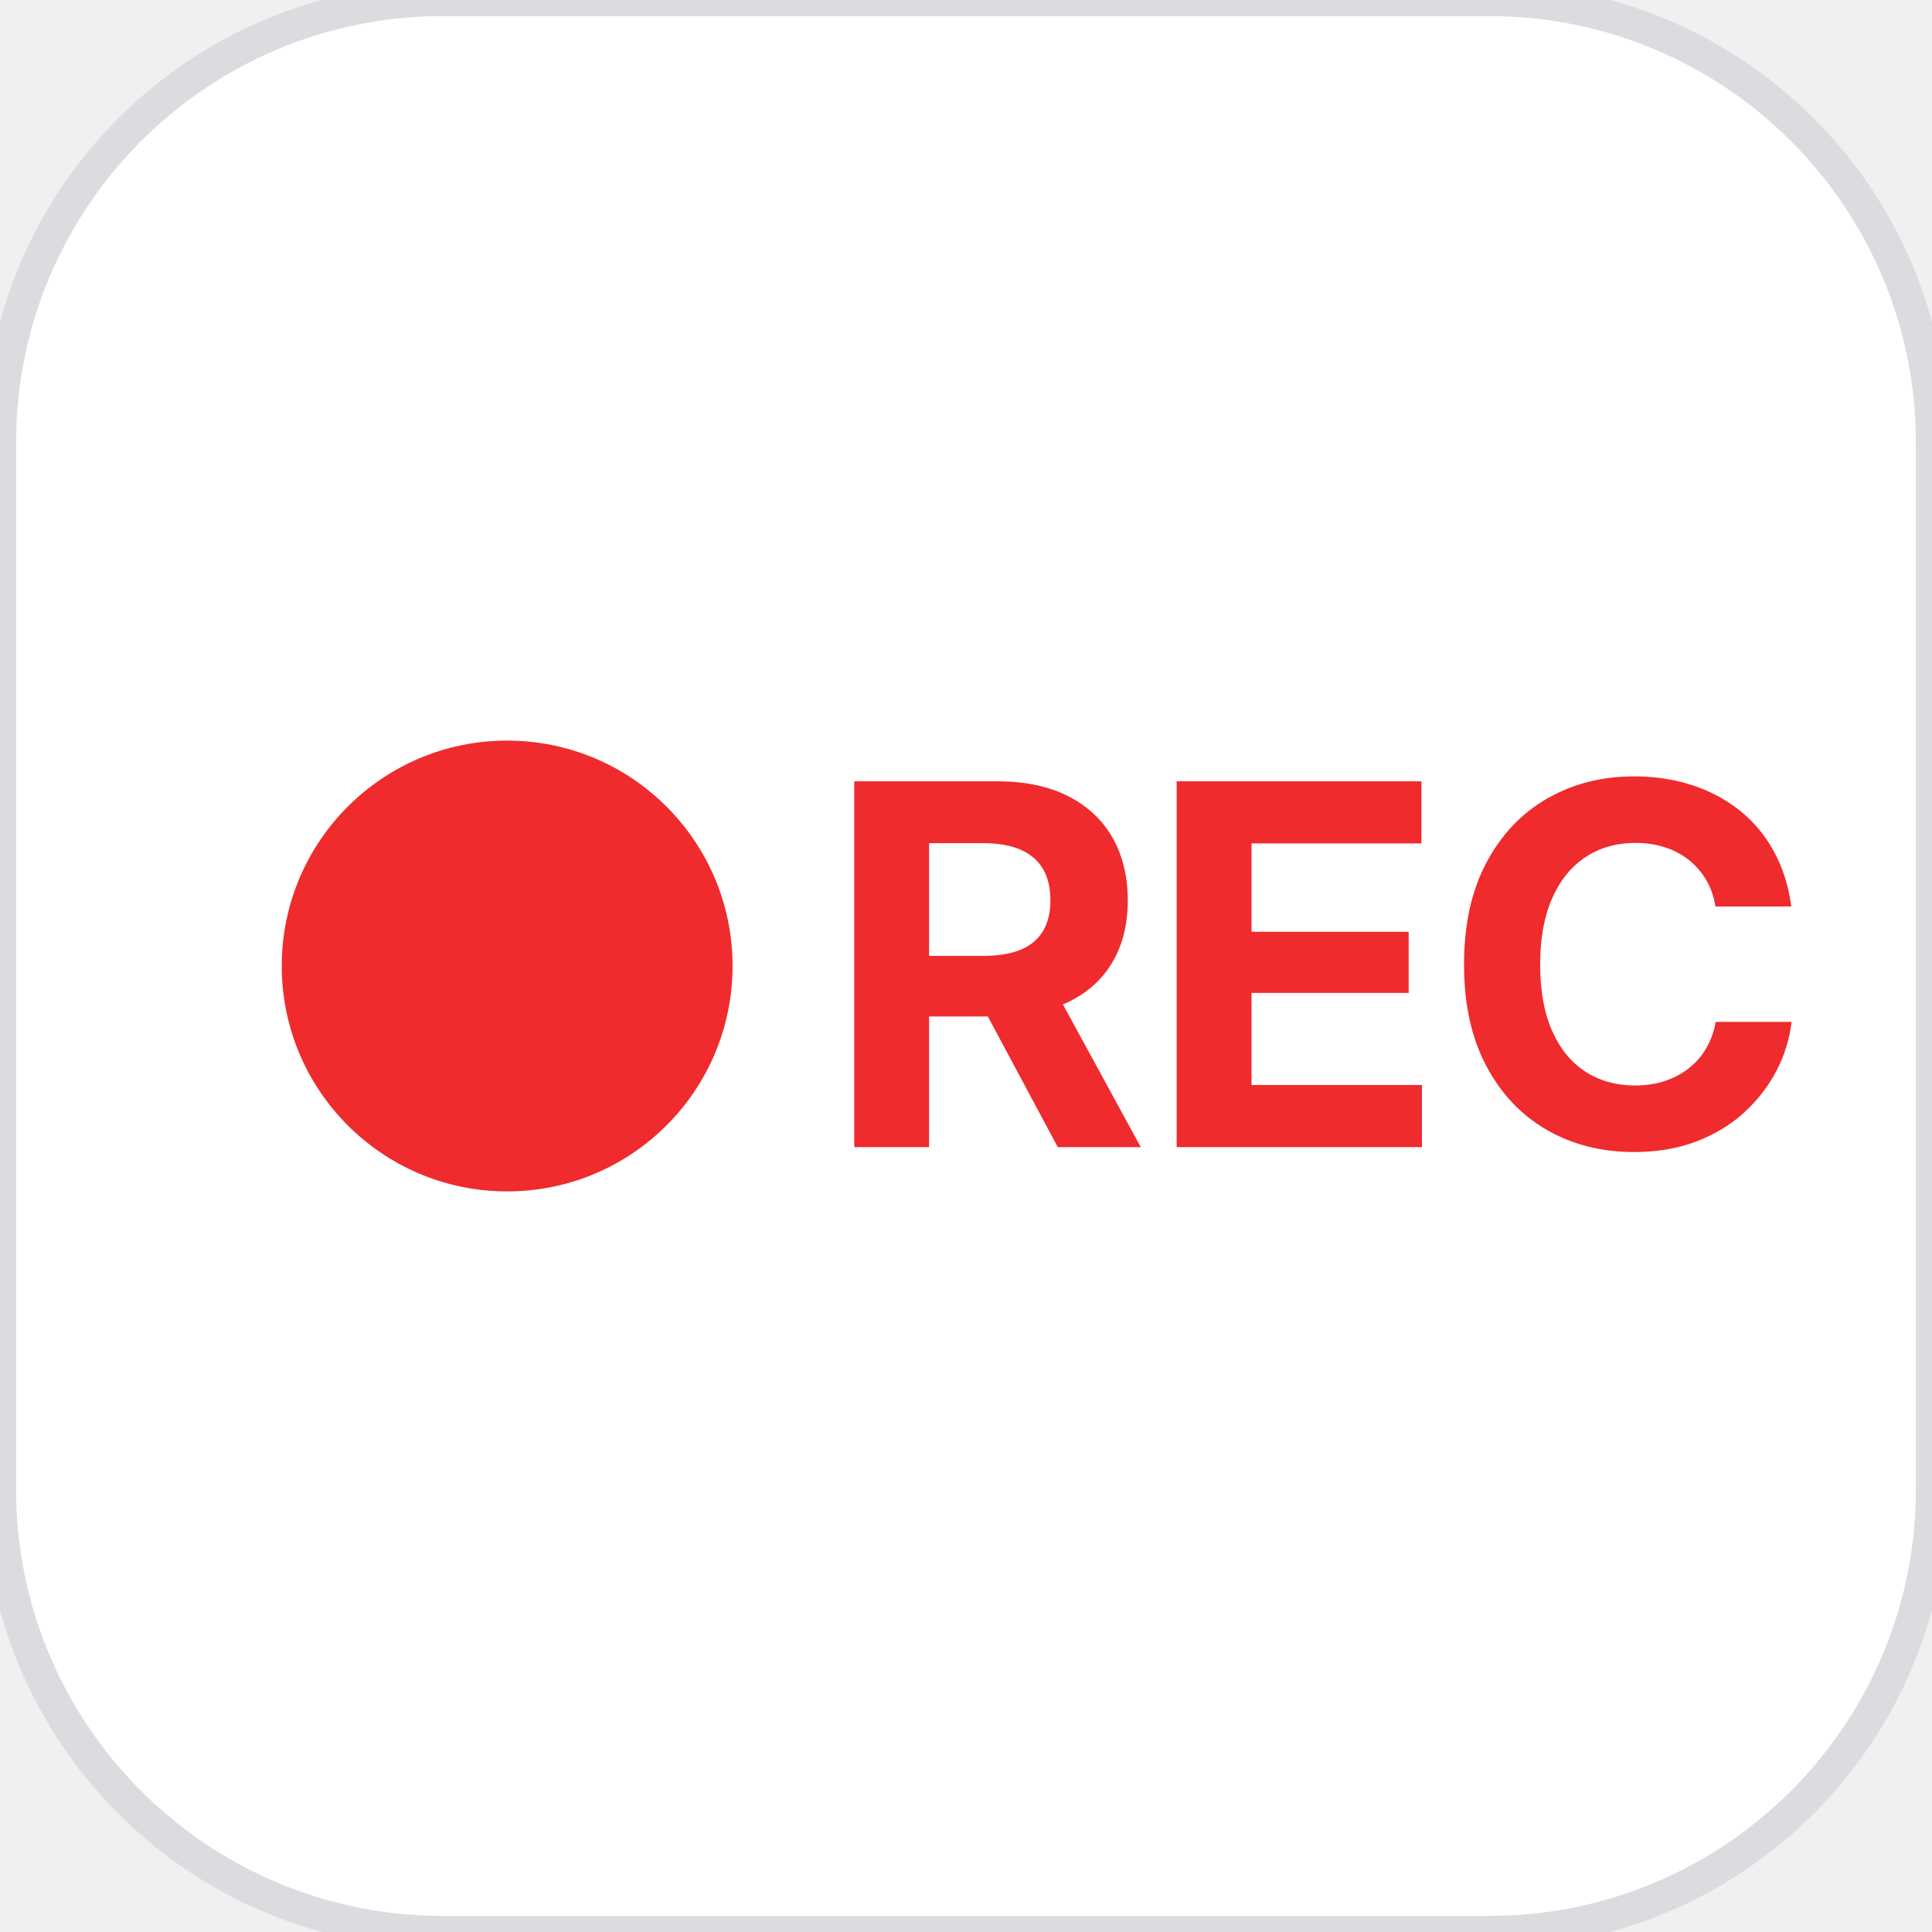
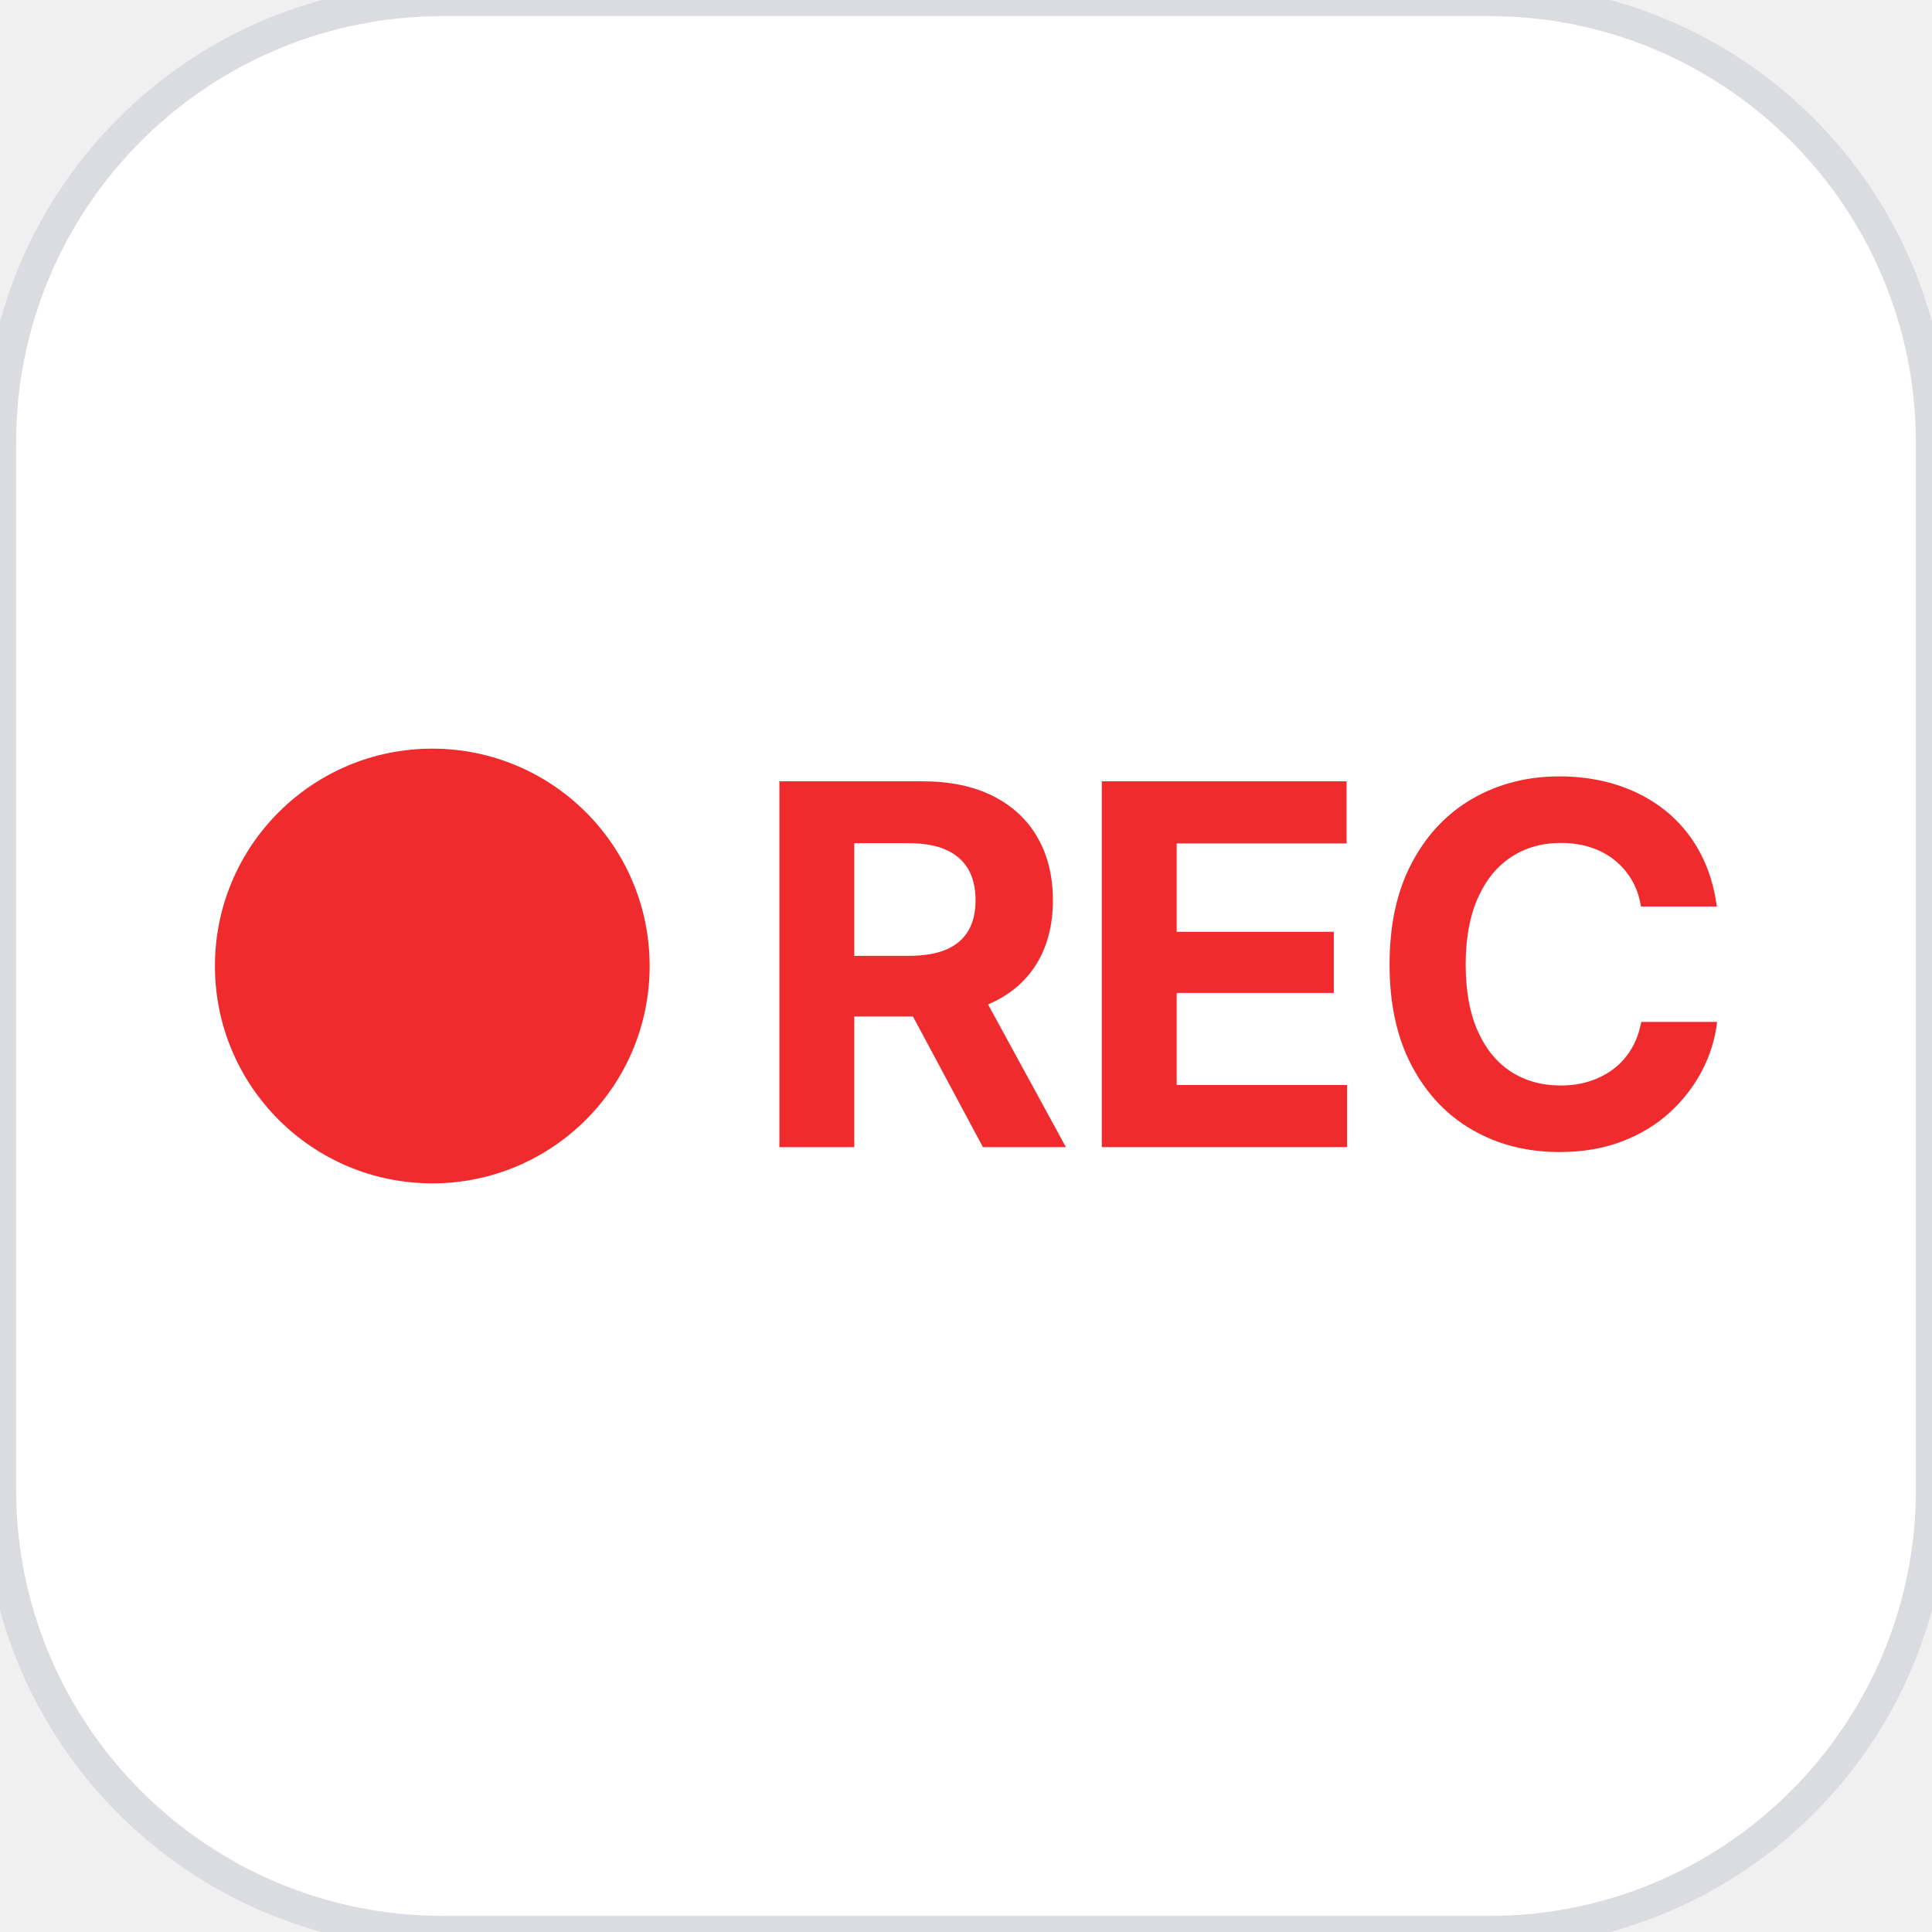
<svg xmlns="http://www.w3.org/2000/svg" viewBox="0 0 48 48">
  <rect width="48" height="48" rx="11" fill="#ffffff" />
  <rect width="48" height="48" rx="11" fill="none" stroke="#dadce0" stroke-width=".8" />
-   <circle cx="12.6" cy="24" r="5.6" fill="#ef2b2d" />
-   <path d="M135 0V1490H716Q886 1490 1005.0 1430.0Q1124 1370 1186.5 1261.0Q1249 1152 1249 1005Q1249 858 1185.5 751.5Q1122 645 1001.5 588.5Q881 532 709 532H315V779H660Q754 779 814.0 804.5Q874 830 904.0 880.5Q934 931 934 1005Q934 1081 904.0 1132.5Q874 1184 813.5 1211.0Q753 1238 659 1238H440V0ZM964 0 601 678H932L1302 0Z" fill="#ef2b2d" transform="translate(20.40 28.5) scale(0.0061 -0.0061)" />
-   <path d="M135 0V1490H1132V1237H440V877H1080V628H440V253H1134V0Z" fill="#ef2b2d" transform="translate(28.41 28.5) scale(0.0061 -0.0061)" />
-   <path d="M786 -20Q588 -20 431.5 70.0Q275 160 184.5 331.0Q94 502 94 744Q94 987 185.0 1158.5Q276 1330 433.0 1420.0Q590 1510 786 1510Q913 1510 1022.5 1474.5Q1132 1439 1217.0 1371.0Q1302 1303 1356.0 1204.5Q1410 1106 1427 980H1118Q1108 1042 1079.5 1089.5Q1051 1137 1008.5 1170.5Q966 1204 911.0 1221.5Q856 1239 792 1239Q676 1239 588.5 1181.0Q501 1123 452.5 1012.5Q404 902 404 744Q404 583 453.0 473.0Q502 363 589.0 307.0Q676 251 791 251Q855 251 909.5 268.5Q964 286 1007.5 319.5Q1051 353 1079.5 401.0Q1108 449 1119 510H1428Q1416 406 1366.5 311.0Q1317 216 1235.0 141.0Q1153 66 1040.0 23.0Q927 -20 786 -20Z" fill="#ef2b2d" transform="translate(35.80 28.5) scale(0.0061 -0.0061)" />
+   <circle cx="10.74" cy="24" r="5.4" fill="#ef2b2d" />
+   <path d="M135 0V1490H716Q886 1490 1005.0 1430.0Q1124 1370 1186.5 1261.0Q1249 1152 1249 1005Q1249 858 1185.5 751.5Q1122 645 1001.5 588.5Q881 532 709 532H315V779H660Q754 779 814.0 804.5Q874 830 904.0 880.5Q934 931 934 1005Q934 1081 904.0 1132.5Q874 1184 813.5 1211.0Q753 1238 659 1238H440V0ZM964 0 601 678H932L1302 0Z" fill="#ef2b2d" transform="translate(18.54 28.5) scale(0.0061 -0.0061)" />
+   <path d="M135 0V1490H1132V1237H440V877H1080V628H440V253H1134V0Z" fill="#ef2b2d" transform="translate(26.55 28.5) scale(0.0061 -0.0061)" />
+   <path d="M786 -20Q588 -20 431.5 70.0Q275 160 184.5 331.0Q94 502 94 744Q94 987 185.0 1158.5Q276 1330 433.0 1420.0Q590 1510 786 1510Q913 1510 1022.5 1474.5Q1132 1439 1217.0 1371.0Q1302 1303 1356.0 1204.5Q1410 1106 1427 980H1118Q1108 1042 1079.5 1089.5Q1051 1137 1008.5 1170.5Q966 1204 911.0 1221.5Q856 1239 792 1239Q676 1239 588.5 1181.0Q501 1123 452.5 1012.5Q404 902 404 744Q404 583 453.0 473.0Q502 363 589.0 307.0Q676 251 791 251Q855 251 909.5 268.5Q964 286 1007.5 319.5Q1051 353 1079.5 401.0Q1108 449 1119 510H1428Q1416 406 1366.5 311.0Q1317 216 1235.0 141.0Q1153 66 1040.0 23.0Q927 -20 786 -20Z" fill="#ef2b2d" transform="translate(33.95 28.5) scale(0.0061 -0.0061)" />
</svg>
